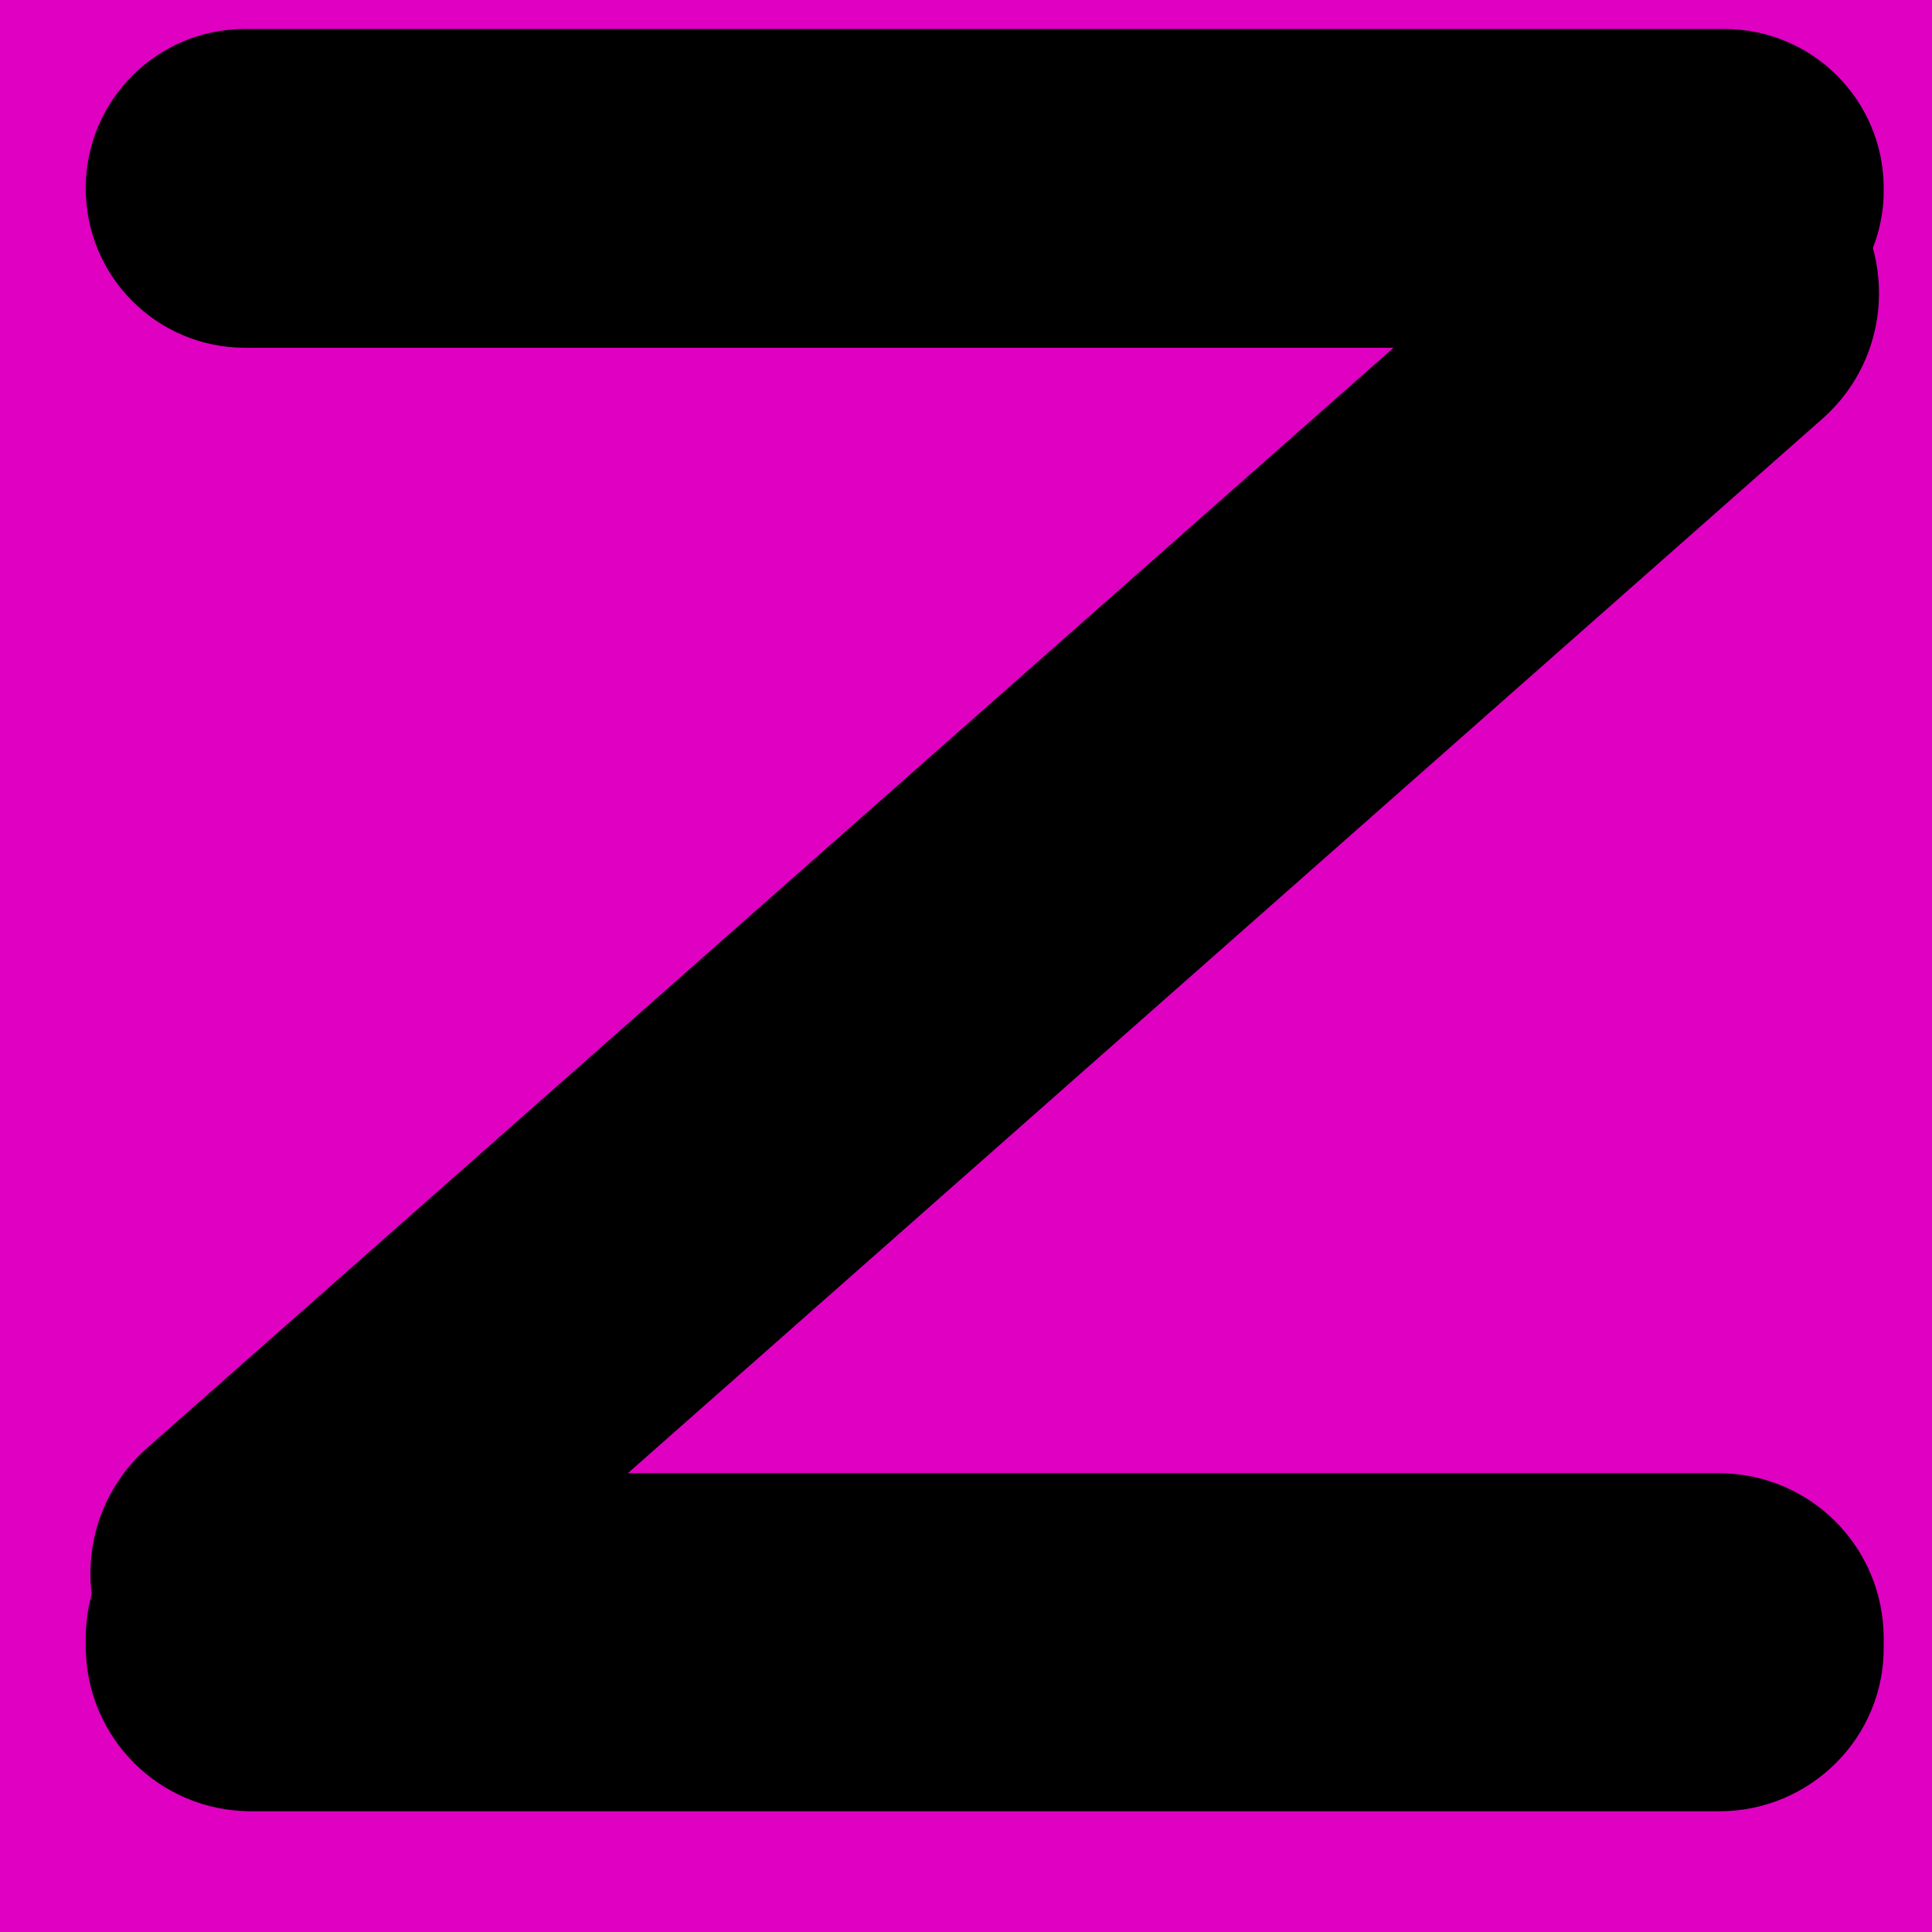
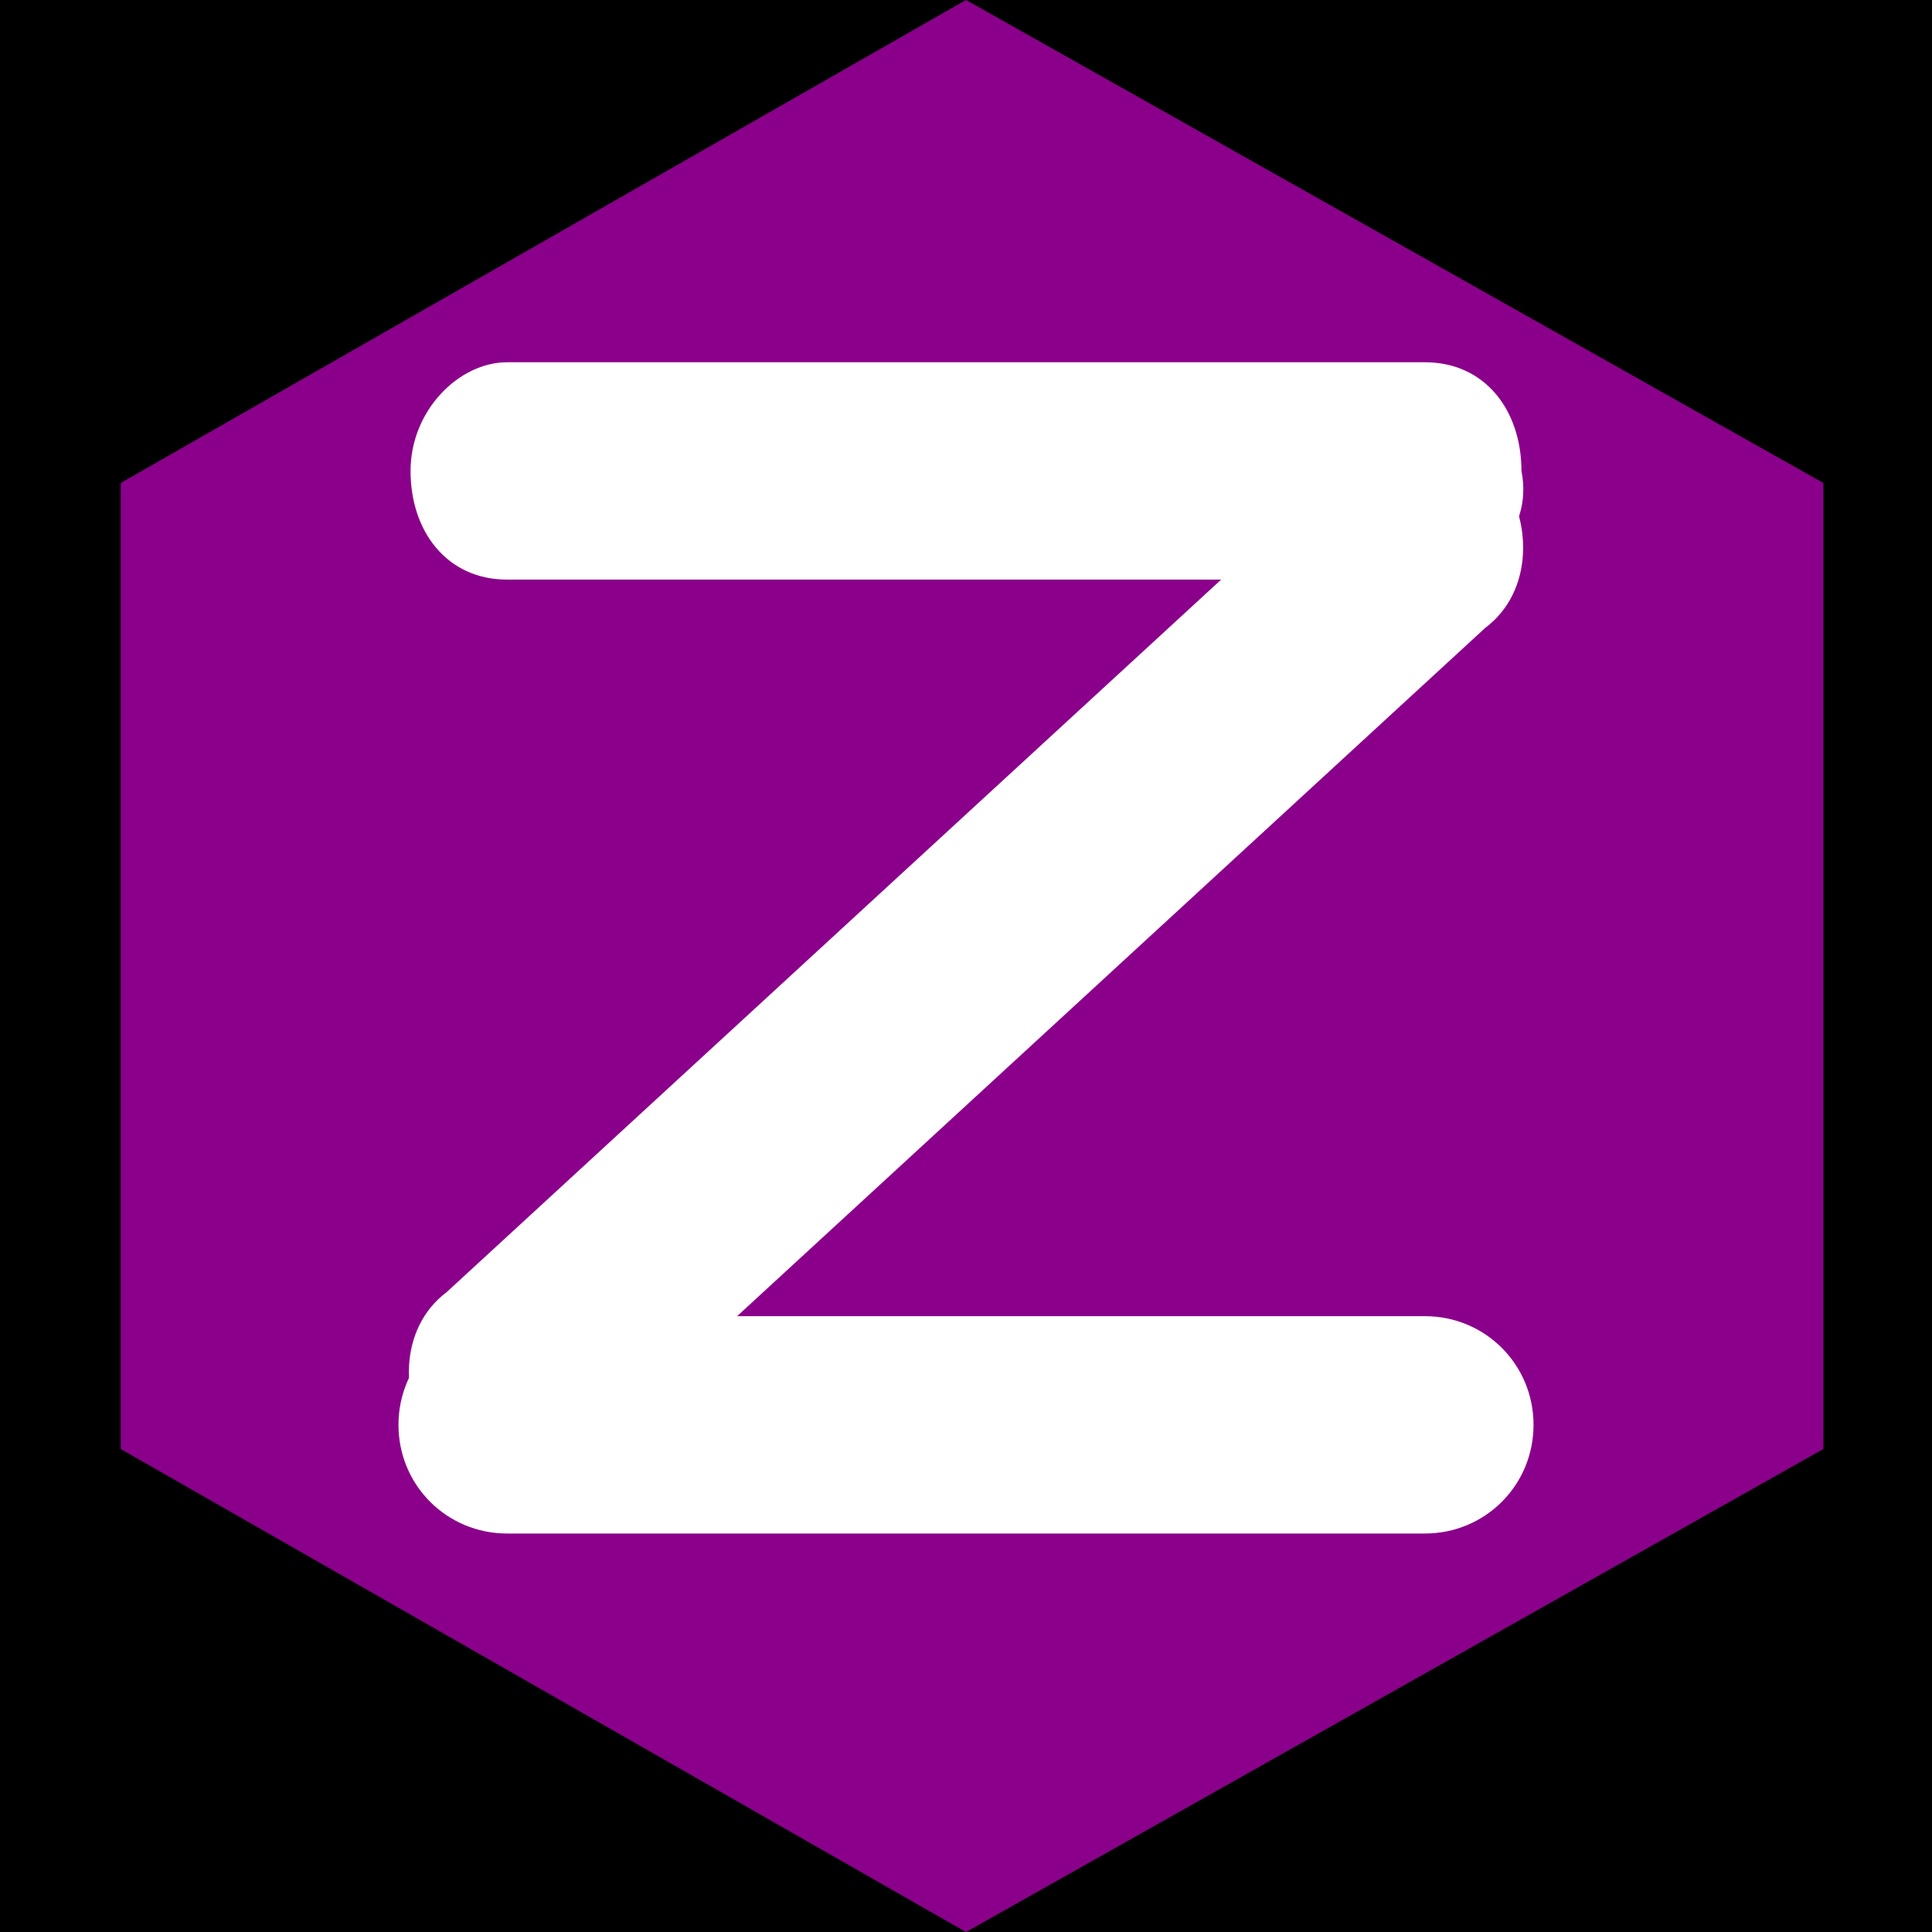
<svg xmlns="http://www.w3.org/2000/svg" version="1.1" id="Layer_1" x="0px" y="0px" viewBox="0 0 16 16" style="enable-background:new 0 0 16 16;" xml:space="preserve">
  <style type="text/css">
- 	.st0{fill:#DF00C2;}
+ 	.st0{display:none;}
+ 	.st1{display:inline;fill:#8B008B;}
+ 	.st2{display:none;fill:#8B008B;}
+ 	.st3{fill:#8B008B;}
+ 	.st4{fill:#FFFFFF;}
</style>
-   <g>
-     <rect y="-0.16" class="st0" width="16" height="17.16" />
+   <g class="st0">
+     <rect y="-0.2" class="st1" width="16" height="17.2" />
  </g>
-   <path d="M14.28,2.88H2.03c-0.73,0-1.32-0.59-1.32-1.32v0c0-0.73,0.59-1.32,1.32-1.32h12.25c0.73,0,1.32,0.59,1.32,1.32v0  C15.61,2.29,15.02,2.88,14.28,2.88z" />
-   <path d="M14.24,15H2.08c-0.76,0-1.37-0.61-1.37-1.37v-0.06c0-0.76,0.61-1.37,1.37-1.37h12.15c0.76,0,1.37,0.61,1.37,1.37v0.06  C15.61,14.39,14.99,15,14.24,15z" />
-   <path d="M15.09,3.47L3.07,14.08c-0.58,0.51-1.46,0.46-1.97-0.12l0,0c-0.51-0.58-0.46-1.46,0.12-1.97L13.24,1.38  c0.58-0.51,1.46-0.46,1.97,0.12l0,0C15.72,2.08,15.67,2.96,15.09,3.47z" />
+   <rect x="-5.2" y="-2.4" width="100" height="100" />
+   <circle class="st2" cx="7.9" cy="7.9" r="7.9" />
+   <polygon class="st3" points="15.1,12 8,16 1,12 1,4 8,0 15.1,4 " />
+   <path class="st4" d="M11.8,4.8H4.2c-0.5,0-0.8-0.4-0.8-0.9l0,0C3.4,3.4,3.8,3,4.2,3h7.6c0.5,0,0.8,0.4,0.8,0.9l0,0  C12.7,4.4,12.3,4.8,11.8,4.8z" />
+   <path class="st4" d="M11.8,12.7H4.2c-0.5,0-0.9-0.4-0.9-0.9l0,0c0-0.5,0.4-0.9,0.9-0.9h7.6c0.5,0,0.9,0.4,0.9,0.9l0,0  C12.7,12.3,12.3,12.7,11.8,12.7z" />
+   <path class="st4" d="M12.3,5.2l-7.5,6.9c-0.4,0.3-0.9,0.3-1.2-0.1l0,0c-0.3-0.4-0.3-1,0.1-1.3l7.5-6.9c0.3-0.3,0.9-0.3,1.2,0.1l0,0  C12.7,4.3,12.7,4.9,12.3,5.2z" />
</svg>
